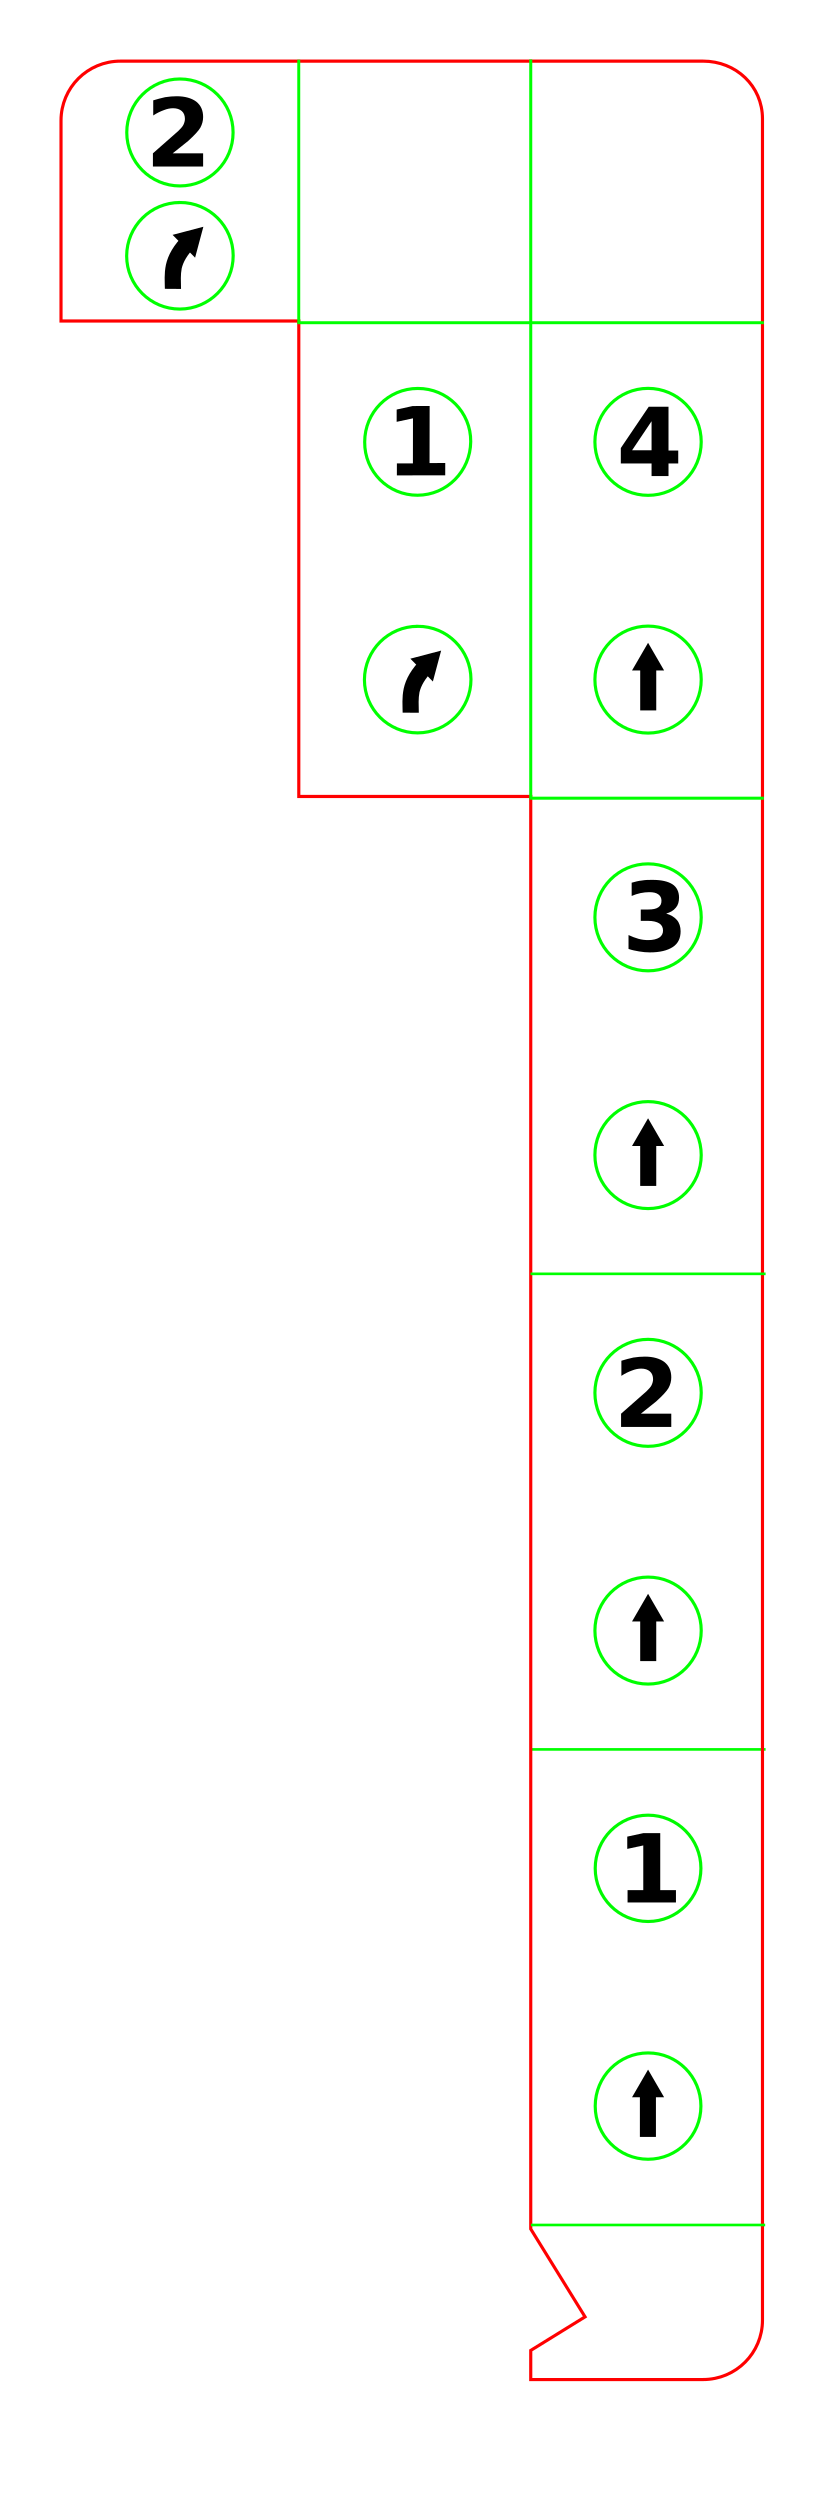
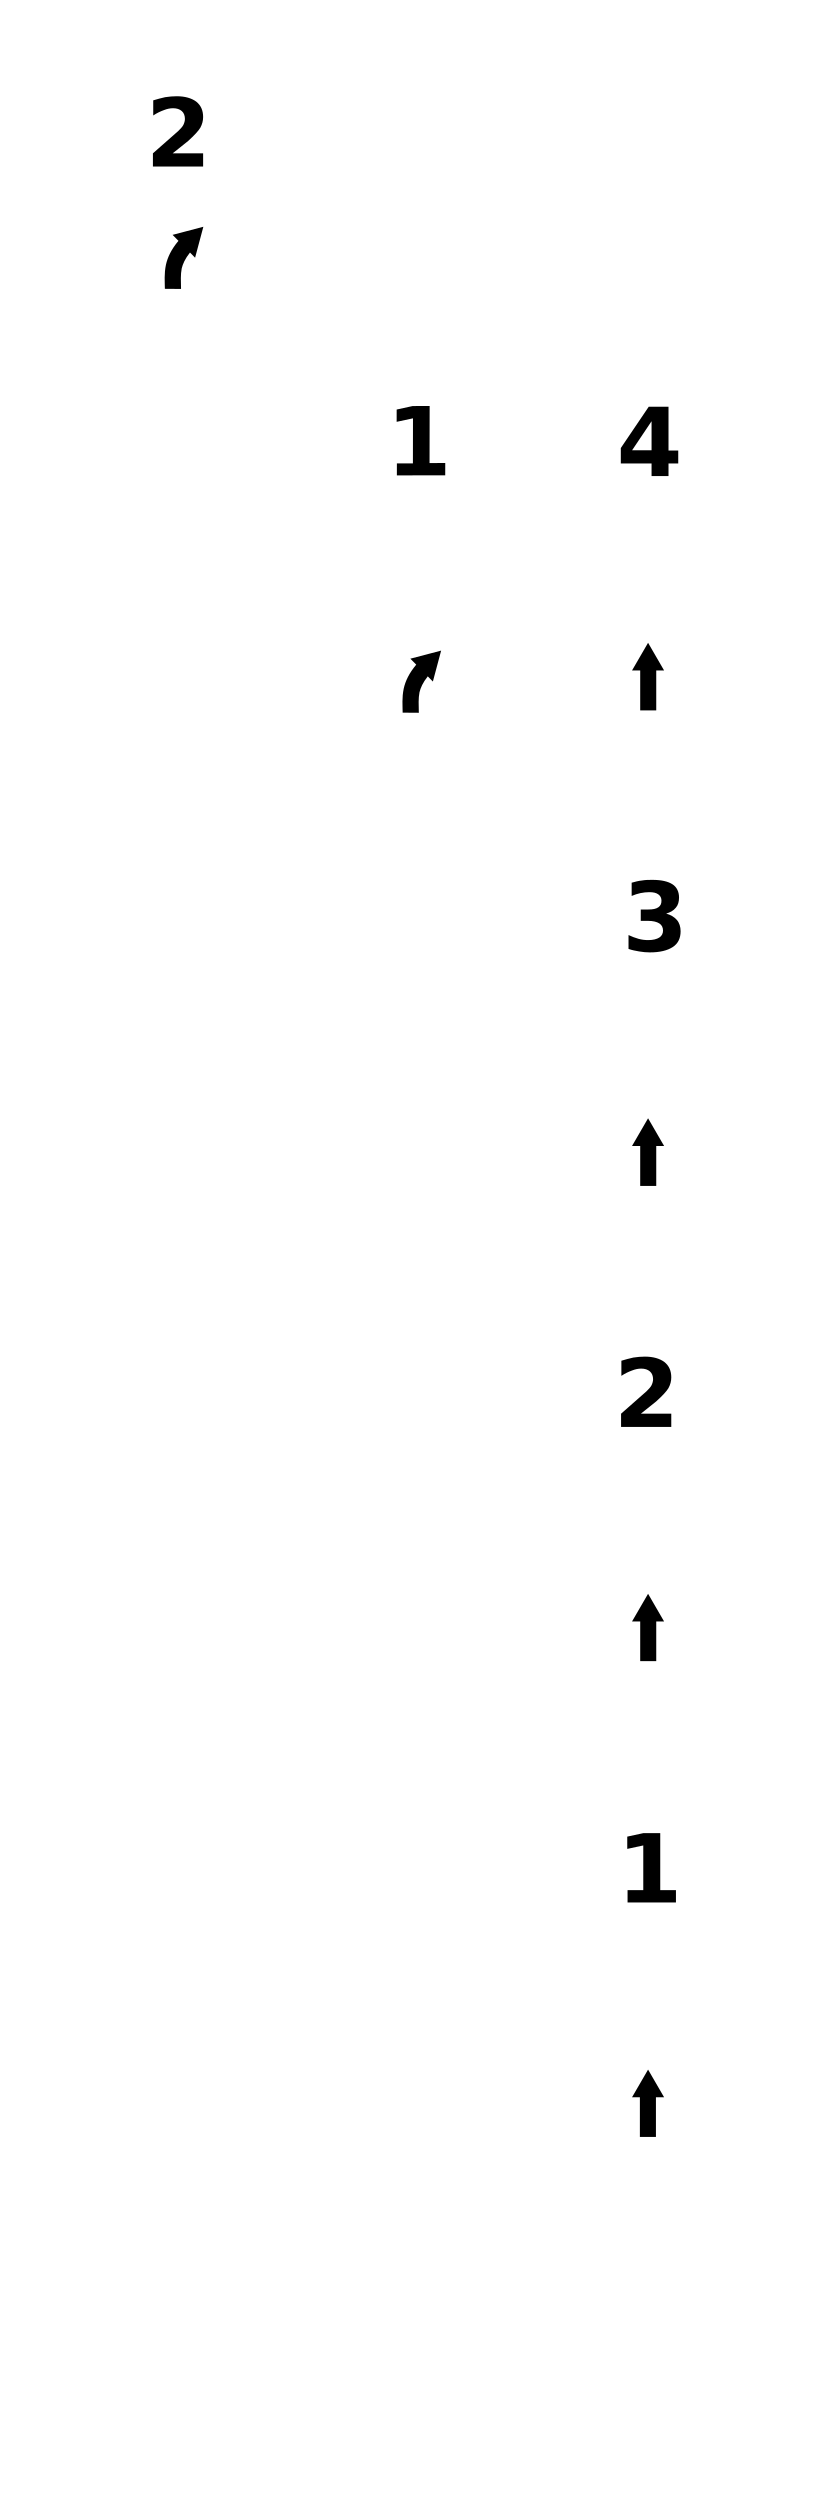
<svg xmlns="http://www.w3.org/2000/svg" width="69.394mm" height="210.274mm" viewBox="0 0 69.394 210.274" version="1.1" id="svg8">
  <defs id="defs2" />
  <g id="layer1" transform="translate(5.000213,-91.72573)">
-     <path id="path840" d="M 39.623,238.868 H 59.394" style="fill:none;stroke:#00ff00;stroke-width:0.222px;stroke-linecap:butt;stroke-linejoin:miter;stroke-opacity:1" />
-     <path style="fill:none;fill-opacity:1;stroke:#ff0000;stroke-width:1.002;stroke-miterlimit:4;stroke-dasharray:none;stroke-opacity:1" d="M 38.297 19.434 C 27.828 19.434 19.398 27.861 19.398 38.33 L 19.395 102.045 L 94.984 102.045 L 94.984 253.193 L 168.719 253.193 L 168.719 708.582 L 185.982 736.516 L 168.719 747.186 L 168.719 756.445 L 223.49 756.445 C 233.96 756.445 242.387 748.018 242.387 737.549 L 242.387 37.791 C 242.387 27.322 233.963 19.434 223.494 19.434 L 38.297 19.434 z " transform="matrix(0.2645833,0,0,0.2645833,-5.000213,91.72573)" id="rect10" />
-     <path style="fill:none;stroke:#00ff00;stroke-width:0.249px;stroke-linecap:butt;stroke-linejoin:miter;stroke-opacity:1" d="M 20.128,96.747 V 118.869 h 39.12" id="path834" />
-     <path style="fill:none;stroke:#00ff00;stroke-width:0.254px;stroke-linecap:butt;stroke-linejoin:miter;stroke-opacity:1" d="m 59.246,158.861 h -19.606 V 96.726" id="path836" />
-     <path style="fill:none;stroke:#00ff00;stroke-width:0.222px;stroke-linecap:butt;stroke-linejoin:miter;stroke-opacity:1" d="M 39.623,198.868 H 59.394" id="path838" />
-     <path style="fill:none;stroke:#00ff00;stroke-width:0.222px;stroke-linecap:butt;stroke-linejoin:miter;stroke-opacity:1" d="M 39.658,278.868 H 59.359" id="path842" />
-     <g id="g4897" transform="translate(0.1644936,-2.409252)">
-       <g transform="matrix(0.2642552,0,0,0.2649119,-169.2284,202.1998)" id="text7398">
-         <path d="m 820.6,192.2 h 5 V 178 l -5.1,1.1 v -3.9 l 5.1,-1.1 h 5.4 v 18.1 h 5 v 3.9 h -15.4 z" id="path4673" />
-       </g>
-       <ellipse style="fill:none;stroke:#00fa00;stroke-width:0.265;stroke-opacity:1" ry="4.471" rx="4.445" cy="251.28" cx="49.344" class="st1" id="path7402" />
+     <path id="path840" d="M 39.623,238.868 H 59.394" style="fill:none;stroke:#00ff00;stroke-width:0;stroke-linecap:butt;stroke-linejoin:miter;stroke-opacity:1;stroke-miterlimit:4;stroke-dasharray:none" />
+     <path style="fill:none;fill-opacity:1;stroke:#ff0000;stroke-width:0.001;stroke-miterlimit:4;stroke-dasharray:none;stroke-opacity:1" d="m 38.297,19.434 c -10.469,0 -18.898,8.427 -18.898,18.896 l -0.004,63.715 H 94.984 V 253.193 H 168.719 V 707.256 l 17.264,27.934 -17.264,10.67 v 10.586 h 54.771 c 10.469,0 18.896,-8.427 18.896,-18.896 V 37.791 c 0,-10.469 -8.423,-18.357 -18.893,-18.357 z" transform="matrix(0.2645833,0,0,0.2645833,-5.000213,91.72573)" id="rect10" />
+     <path style="fill:none;stroke:#00ff00;stroke-width:0;stroke-linecap:butt;stroke-linejoin:miter;stroke-opacity:1;stroke-miterlimit:4;stroke-dasharray:none" d="M 20.128,96.747 V 118.869 h 39.12" id="path834" />
+     <path style="fill:none;stroke:#00ff00;stroke-width:0;stroke-linecap:butt;stroke-linejoin:miter;stroke-opacity:1;stroke-miterlimit:4;stroke-dasharray:none" d="m 59.246,158.861 h -19.606 V 96.726" id="path836" />
+     <path style="fill:none;stroke:#00ff00;stroke-width:0;stroke-linecap:butt;stroke-linejoin:miter;stroke-opacity:1;stroke-miterlimit:4;stroke-dasharray:none" d="M 39.623,198.868 H 59.394" id="path838" />
+     <path style="fill:none;stroke:#00ff00;stroke-width:0;stroke-linecap:butt;stroke-linejoin:miter;stroke-opacity:1;stroke-miterlimit:4;stroke-dasharray:none" d="M 39.658,278.868 H 59.359" id="path842" />
+     <g id="text7398" transform="matrix(0.2642552,0,0,0.2649119,-169.0639,199.7905)">
+       <path id="path4673" d="m 820.6,192.2 h 5 V 178 l -5.1,1.1 v -3.9 l 5.1,-1.1 h 5.4 v 18.1 h 5 v 3.9 h -15.4 z" />
    </g>
-     <g id="g4882" transform="translate(0.1644974,2.241887)">
-       <g id="g4799" transform="matrix(0.2645833,0,0,0.2645833,-178.7534,217.5456)">
-         <path d="m 859.5,179.8 v 15.5 h 5.1 v -15.5 z" id="path7420" />
-         <path d="m 862.1,173.9 5.1,8.8 H 857 Z" class="st2" id="path4805" />
-       </g>
-       <ellipse style="fill:none;stroke:#00ff00;stroke-width:0.265;stroke-opacity:1" ry="4.471" rx="4.445" cy="266.626" cx="49.344" class="st1" id="path7422" />
-     </g>
+     <ellipse id="path7402" class="st1" cx="49.508" cy="248.871" rx="4.445" ry="4.471" style="fill:none;stroke:#00ff00;stroke-width:0;stroke-opacity:1;stroke-miterlimit:4;stroke-dasharray:none" />
+     <path style="stroke-width:0.265" d="m 49.509,265.798 -1.35,2.329 h 0.661 v 3.334 h 1.35 v -3.334 h 0.688 z" id="path7420" />
+     <ellipse id="path7422" class="st1" cx="49.508" cy="268.868" rx="4.445" ry="4.471" style="fill:none;stroke:#00ff00;stroke-width:0;stroke-opacity:1;stroke-miterlimit:4;stroke-dasharray:none" />
    <g id="g4936" transform="translate(-0.4440575,-0.153551)">
      <g transform="matrix(0.2639241,0,0,0.2652442,-245.1638,79.96229)" id="text1041">
        <path d="m 1119.3,178.5 -6.2,9.2 h 6.2 z m -0.9,-4.6 h 6.3 v 13.9 h 3.1 v 4.1 h -3.1 v 4 h -5.4 v -4 h -9.8 V 187 Z" id="path4663" />
      </g>
-       <ellipse style="fill:none;stroke:#00ff00;stroke-width:0.265;stroke-opacity:1" ry="4.498" rx="4.471" cy="129.043" cx="49.952" class="st1" id="path7333" />
+       <ellipse style="fill:none;stroke:#00ff00;stroke-width:0;stroke-opacity:1;stroke-miterlimit:4;stroke-dasharray:none" ry="4.498" rx="4.471" cy="129.043" cx="49.952" class="st1" id="path7333" />
    </g>
-     <g id="g4931" transform="translate(-0.5499,4.497572)">
-       <g id="g4924">
-         <g transform="matrix(0.2645833,0,0,0.2645833,-273.7388,95.30812)" id="g4758">
-           <path id="path7478" d="m 1221.3,179.7 v 15.6 h 5.1 v -15.6 z" />
-           <path id="path4765" class="st2" d="m 1223.8,173.8 5.1,8.8 h -10.2 z" />
-         </g>
-       </g>
-       <ellipse style="fill:none;stroke:#00ff00;stroke-width:0.265;stroke-opacity:1" ry="4.498" rx="4.471" cy="144.388" cx="50.058" class="st1" id="path7480" />
-     </g>
+     <path style="stroke-width:0.265" d="m 49.509,145.79 -1.35,2.329 h 0.688 v 3.36 h 1.349 v -3.36 h 0.661 z" id="path7478" />
+     <ellipse id="path7480" class="st1" cx="49.508" cy="148.886" rx="4.471" ry="4.498" style="fill:none;stroke:#00ff00;stroke-width:0;stroke-opacity:1;stroke-miterlimit:4;stroke-dasharray:none" />
    <g id="g4908" transform="translate(-1.026131,-1.022337)">
      <g transform="matrix(0.2639241,0,0,0.2652442,-182.9867,144.5206)" id="text7390">
        <path d="m 882.5,253.1 h 9.7 v 4.2 h -16 v -4.2 l 8.1,-7.1 c 0.7,-0.7 1.3,-1.3 1.6,-1.9 0.3,-0.6 0.5,-1.3 0.5,-1.9 0,-1 -0.3,-1.9 -1,-2.5 -0.7,-0.6 -1.6,-0.9 -2.8,-0.9 -0.9,0 -1.9,0.2 -2.9,0.6 -1.1,0.4 -2.2,0.9 -3.4,1.7 v -4.8 c 1.3,-0.4 2.5,-0.7 3.8,-1 1.3,-0.2 2.5,-0.3 3.7,-0.3 2.6,0 4.7,0.6 6.2,1.7 1.5,1.2 2.2,2.8 2.2,4.9 0,1.2 -0.3,2.3 -0.9,3.4 -0.6,1 -1.9,2.4 -3.9,4.2 z" id="path4670" />
      </g>
-       <ellipse style="fill:none;fill-opacity:1;stroke:#00ff00;stroke-width:0.265;stroke-opacity:1" ry="4.498" rx="4.471" cy="209.899" cx="50.535" class="st1" id="path7394" />
+       <ellipse style="fill:none;fill-opacity:1;stroke:#00ff00;stroke-width:0;stroke-opacity:1;stroke-miterlimit:4;stroke-dasharray:none" ry="4.498" rx="4.471" cy="209.899" cx="50.535" class="st1" id="path7394" />
    </g>
-     <g id="g4903" transform="translate(1.037621,1.247544)">
-       <g id="g4783" transform="matrix(0.2645833,0,0,0.2645833,-201.7722,162.2477)">
-         <path d="m 943.3,241.2 v 15.6 h 5.1 v -15.6 z" id="path7454" />
-         <path d="m 945.8,235.4 5.1,8.8 h -10.2 z" class="st2" id="path4789" />
-       </g>
-       <ellipse style="fill:none;stroke:#00ff00;stroke-width:0.265;stroke-opacity:1" ry="4.498" rx="4.471" cy="227.626" cx="48.471" class="st1" id="path7456" />
-     </g>
+     <path style="stroke-width:0.265" d="m 49.509,225.778 -1.35,2.329 h 0.688 v 3.334 h 1.349 v -3.334 h 0.661 z" id="path7454" />
+     <ellipse id="path7456" class="st1" cx="49.508" cy="228.874" rx="4.471" ry="4.498" style="fill:none;stroke:#00ff00;stroke-width:0;stroke-opacity:1;stroke-miterlimit:4;stroke-dasharray:none" />
    <g id="g4919" transform="translate(-2.084465,-5.5621)">
      <g transform="matrix(0.2639241,0,0,0.2652442,-258.6576,109.0665)" id="text7406">
        <path d="m 1181.3,245.3 c 1.5,0.4 2.6,1.1 3.4,2 0.8,0.9 1.2,2.2 1.2,3.6 0,2.2 -0.8,3.9 -2.5,5 -1.7,1.1 -4.1,1.7 -7.3,1.7 -1.1,0 -2.3,-0.1 -3.4,-0.3 -1.1,-0.2 -2.3,-0.4 -3.4,-0.8 v -4.4 c 1.1,0.5 2.1,0.9 3.2,1.2 1.1,0.3 2.1,0.4 3.1,0.4 1.5,0 2.7,-0.3 3.5,-0.8 0.8,-0.5 1.2,-1.3 1.2,-2.2 0,-1 -0.4,-1.8 -1.2,-2.3 -0.8,-0.5 -2,-0.8 -3.6,-0.8 h -2.3 V 244 h 2.4 c 1.4,0 2.5,-0.2 3.2,-0.7 0.7,-0.5 1,-1.1 1,-2.1 0,-0.8 -0.3,-1.5 -1,-2 -0.7,-0.5 -1.6,-0.7 -2.9,-0.7 -0.9,0 -1.8,0.1 -2.8,0.3 -0.9,0.2 -1.9,0.5 -2.8,0.9 v -4.2 c 1.1,-0.3 2.2,-0.6 3.3,-0.7 1.1,-0.2 2.2,-0.2 3.3,-0.2 2.9,0 5,0.5 6.4,1.4 1.4,0.9 2.1,2.4 2.1,4.2 0,1.3 -0.3,2.4 -1,3.2 -0.8,1 -1.8,1.5 -3.1,1.9 z" id="path4669" />
      </g>
-       <ellipse style="fill:none;stroke:#00ff00;stroke-width:0.265;stroke-opacity:1" ry="4.498" rx="4.471" cy="174.445" cx="51.593" class="st1" id="path7410" />
+       <ellipse style="fill:none;stroke:#00ff00;stroke-width:0;stroke-opacity:1;stroke-miterlimit:4;stroke-dasharray:none" ry="4.498" rx="4.471" cy="174.445" cx="51.593" class="st1" id="path7410" />
    </g>
-     <g id="g4914" transform="translate(-2.50779,2.264023)">
-       <g id="g4749" transform="matrix(0.2645833,0,0,0.2645833,-280.8826,121.2373)">
-         <path d="m 1255.7,241.3 v 15.6 h 5.1 v -15.6 z" id="path7490" />
-         <path d="m 1258.2,235.4 5.1,8.8 h -10.2 z" class="st2" id="path4756" />
-       </g>
-       <ellipse style="fill:none;stroke:#00ff00;stroke-width:0.265;stroke-opacity:1" ry="4.498" rx="4.471" cy="186.616" cx="52.016" class="st1" id="path7492" />
-     </g>
+     <path style="stroke-width:0.265" d="m 49.509,185.784 -1.35,2.329 h 0.688 v 3.36 h 1.349 v -3.36 h 0.661 z" id="path7490" />
+     <ellipse id="path7492" class="st1" cx="49.508" cy="188.88" rx="4.471" ry="4.498" style="fill:none;stroke:#00ff00;stroke-width:0;stroke-opacity:1;stroke-miterlimit:4;stroke-dasharray:none" />
    <g id="g4941" transform="translate(0.7306127,1.40342)">
      <g transform="matrix(0.2641174,-4.6669792e-4,-4.6671212e-4,0.2650509,357.9212,328.8295)" id="text3355">
        <path d="m -1251.7,-755 h 5 v -14.3 l -5.2,1.1 v -3.9 l 5.1,-1.1 h 5.4 v 18.1 h 5 v 3.9 h -15.4 v -3.8 z" id="path4682" />
      </g>
-       <path style="fill:none;stroke:#00ff00;stroke-width:0.265;stroke-opacity:1" d="m 29.415,122.995 c 2.467,-0.009 4.472,1.995 4.446,4.476 -0.025,2.481 -2.006,4.496 -4.472,4.505 -2.467,0.009 -4.472,-1.995 -4.446,-4.476 9e-4,-2.491 1.981,-4.506 4.472,-4.505 z" class="st1" id="path3359" />
+       <path style="fill:none;stroke:#00ff00;stroke-width:0;stroke-opacity:1;stroke-miterlimit:4;stroke-dasharray:none" d="m 29.415,122.995 c 2.467,-0.009 4.472,1.995 4.446,4.476 -0.025,2.481 -2.006,4.496 -4.472,4.505 -2.467,0.009 -4.472,-1.995 -4.446,-4.476 9e-4,-2.491 1.981,-4.506 4.472,-4.505 z" class="st1" id="path3359" />
    </g>
-     <g id="g4947" transform="translate(-0.3408347,6.279218)">
-       <g id="g4851" transform="matrix(-0.2099081,-0.1610681,0.1610681,-0.2099081,311.4982,424.3945)">
-         <path d="m 1488.4,187.1 -4.1,3.1 c 1.6,2 2.9,3.5 3.8,5.3 0.8,1.8 1.3,4.2 0.8,8.5 l 5.1,0.7 c 0.7,-5 0.1,-8.5 -1.2,-11.3 -1.3,-2.7 -3,-4.5 -4.4,-6.3 z" id="path3397" />
-         <path d="m 1490.7,210.2 -3.9,-9.4 10.1,1.4 z" class="st2" id="path4857" />
-       </g>
-       <path style="fill:none;stroke:#00ff00;stroke-width:0.265;stroke-opacity:1" d="m 30.477,138.124 c 2.471,-0.005 4.471,1.997 4.476,4.468 0.005,2.471 -2.013,4.492 -4.484,4.497 -2.471,0.005 -4.471,-1.997 -4.476,-4.468 0.011,-2.492 2.013,-4.492 4.484,-4.496 z" class="st1" id="path3399" />
-     </g>
-     <g id="g4958" transform="translate(1.090601,0.5291667)">
-       <g transform="matrix(-0.2099081,-0.1610681,0.1610681,-0.2099081,290.067,394.4966)" id="g4866">
-         <path id="path4862" d="m 1488.4,187.1 -4.1,3.1 c 1.6,2 2.9,3.5 3.8,5.3 0.8,1.8 1.3,4.2 0.8,8.5 l 5.1,0.7 c 0.7,-5 0.1,-8.5 -1.2,-11.3 -1.3,-2.7 -3,-4.5 -4.4,-6.3 z" />
-         <path id="path4864" class="st2" d="m 1490.7,210.2 -3.9,-9.4 10.1,1.4 z" />
-       </g>
-       <path id="path4868" class="st1" d="m 9.046,108.227 c 2.471,-0.005 4.471,1.997 4.476,4.468 0.005,2.471 -2.013,4.492 -4.484,4.497 -2.471,0.005 -4.471,-1.997 -4.476,-4.468 0.011,-2.492 2.013,-4.492 4.484,-4.496 z" style="fill:none;stroke:#00ff00;stroke-width:0.265;stroke-opacity:1" />
-     </g>
+     <path style="stroke-width:0.265" d="m 32.104,146.447 -2.59,0.681 0.496,0.502 c -0.599,0.714 -0.91,1.371 -1.052,2.006 -0.162,0.776 -0.095,1.428 -0.091,2.031 l 1.36,0.01 c -0.014,-0.678 -0.045,-1.202 0.056,-1.724 0.092,-0.38 0.274,-0.804 0.696,-1.34 l 0.43,0.437 z" id="path3397" />
+     <path id="path3399" class="st1" d="m 30.137,144.404 c 2.471,-0.005 4.471,1.997 4.476,4.468 0.005,2.471 -2.013,4.492 -4.484,4.497 -2.471,0.005 -4.471,-1.997 -4.476,-4.468 0.011,-2.492 2.013,-4.492 4.484,-4.496 z" style="fill:none;stroke:#00ff00;stroke-width:0;stroke-opacity:1;stroke-miterlimit:4;stroke-dasharray:none" />
+     <path style="stroke-width:0.265" d="m 12.104,110.799 -2.59,0.681 0.496,0.502 c -0.599,0.714 -0.91,1.371 -1.052,2.006 -0.162,0.776 -0.095,1.428 -0.091,2.031 l 1.36,0.01 c -0.014,-0.678 -0.045,-1.202 0.056,-1.724 0.092,-0.38 0.274,-0.804 0.696,-1.34 l 0.43,0.437 z" id="path4862" />
+     <path style="fill:none;stroke:#00ff00;stroke-width:0;stroke-opacity:1;stroke-miterlimit:4;stroke-dasharray:none" d="m 10.137,108.756 c 2.471,-0.005 4.471,1.997 4.476,4.468 0.005,2.471 -2.013,4.492 -4.484,4.497 -2.471,0.005 -4.471,-1.997 -4.476,-4.468 0.011,-2.492 2.013,-4.492 4.484,-4.496 z" class="st1" id="path4868" />
    <g id="g4952" transform="translate(-18.17702,-4.374007)">
      <g id="g4872" transform="matrix(0.2639241,0,0,0.2652442,-205.2117,41.86229)">
        <path id="path4870" d="m 882.5,253.1 h 9.7 v 4.2 h -16 v -4.2 l 8.1,-7.1 c 0.7,-0.7 1.3,-1.3 1.6,-1.9 0.3,-0.6 0.5,-1.3 0.5,-1.9 0,-1 -0.3,-1.9 -1,-2.5 -0.7,-0.6 -1.6,-0.9 -2.8,-0.9 -0.9,0 -1.9,0.2 -2.9,0.6 -1.1,0.4 -2.2,0.9 -3.4,1.7 v -4.8 c 1.3,-0.4 2.5,-0.7 3.8,-1 1.3,-0.2 2.5,-0.3 3.7,-0.3 2.6,0 4.7,0.6 6.2,1.7 1.5,1.2 2.2,2.8 2.2,4.9 0,1.2 -0.3,2.3 -0.9,3.4 -0.6,1 -1.9,2.4 -3.9,4.2 z" />
      </g>
-       <ellipse id="ellipse4874" class="st1" cx="28.31" cy="107.241" rx="4.471" ry="4.498" style="fill:none;fill-opacity:1;stroke:#00ff00;stroke-width:0.265;stroke-opacity:1" />
+       <ellipse id="ellipse4874" class="st1" cx="28.31" cy="107.241" rx="4.471" ry="4.498" style="fill:none;fill-opacity:1;stroke:#00ff00;stroke-width:0;stroke-opacity:1;stroke-miterlimit:4;stroke-dasharray:none" />
    </g>
  </g>
</svg>
